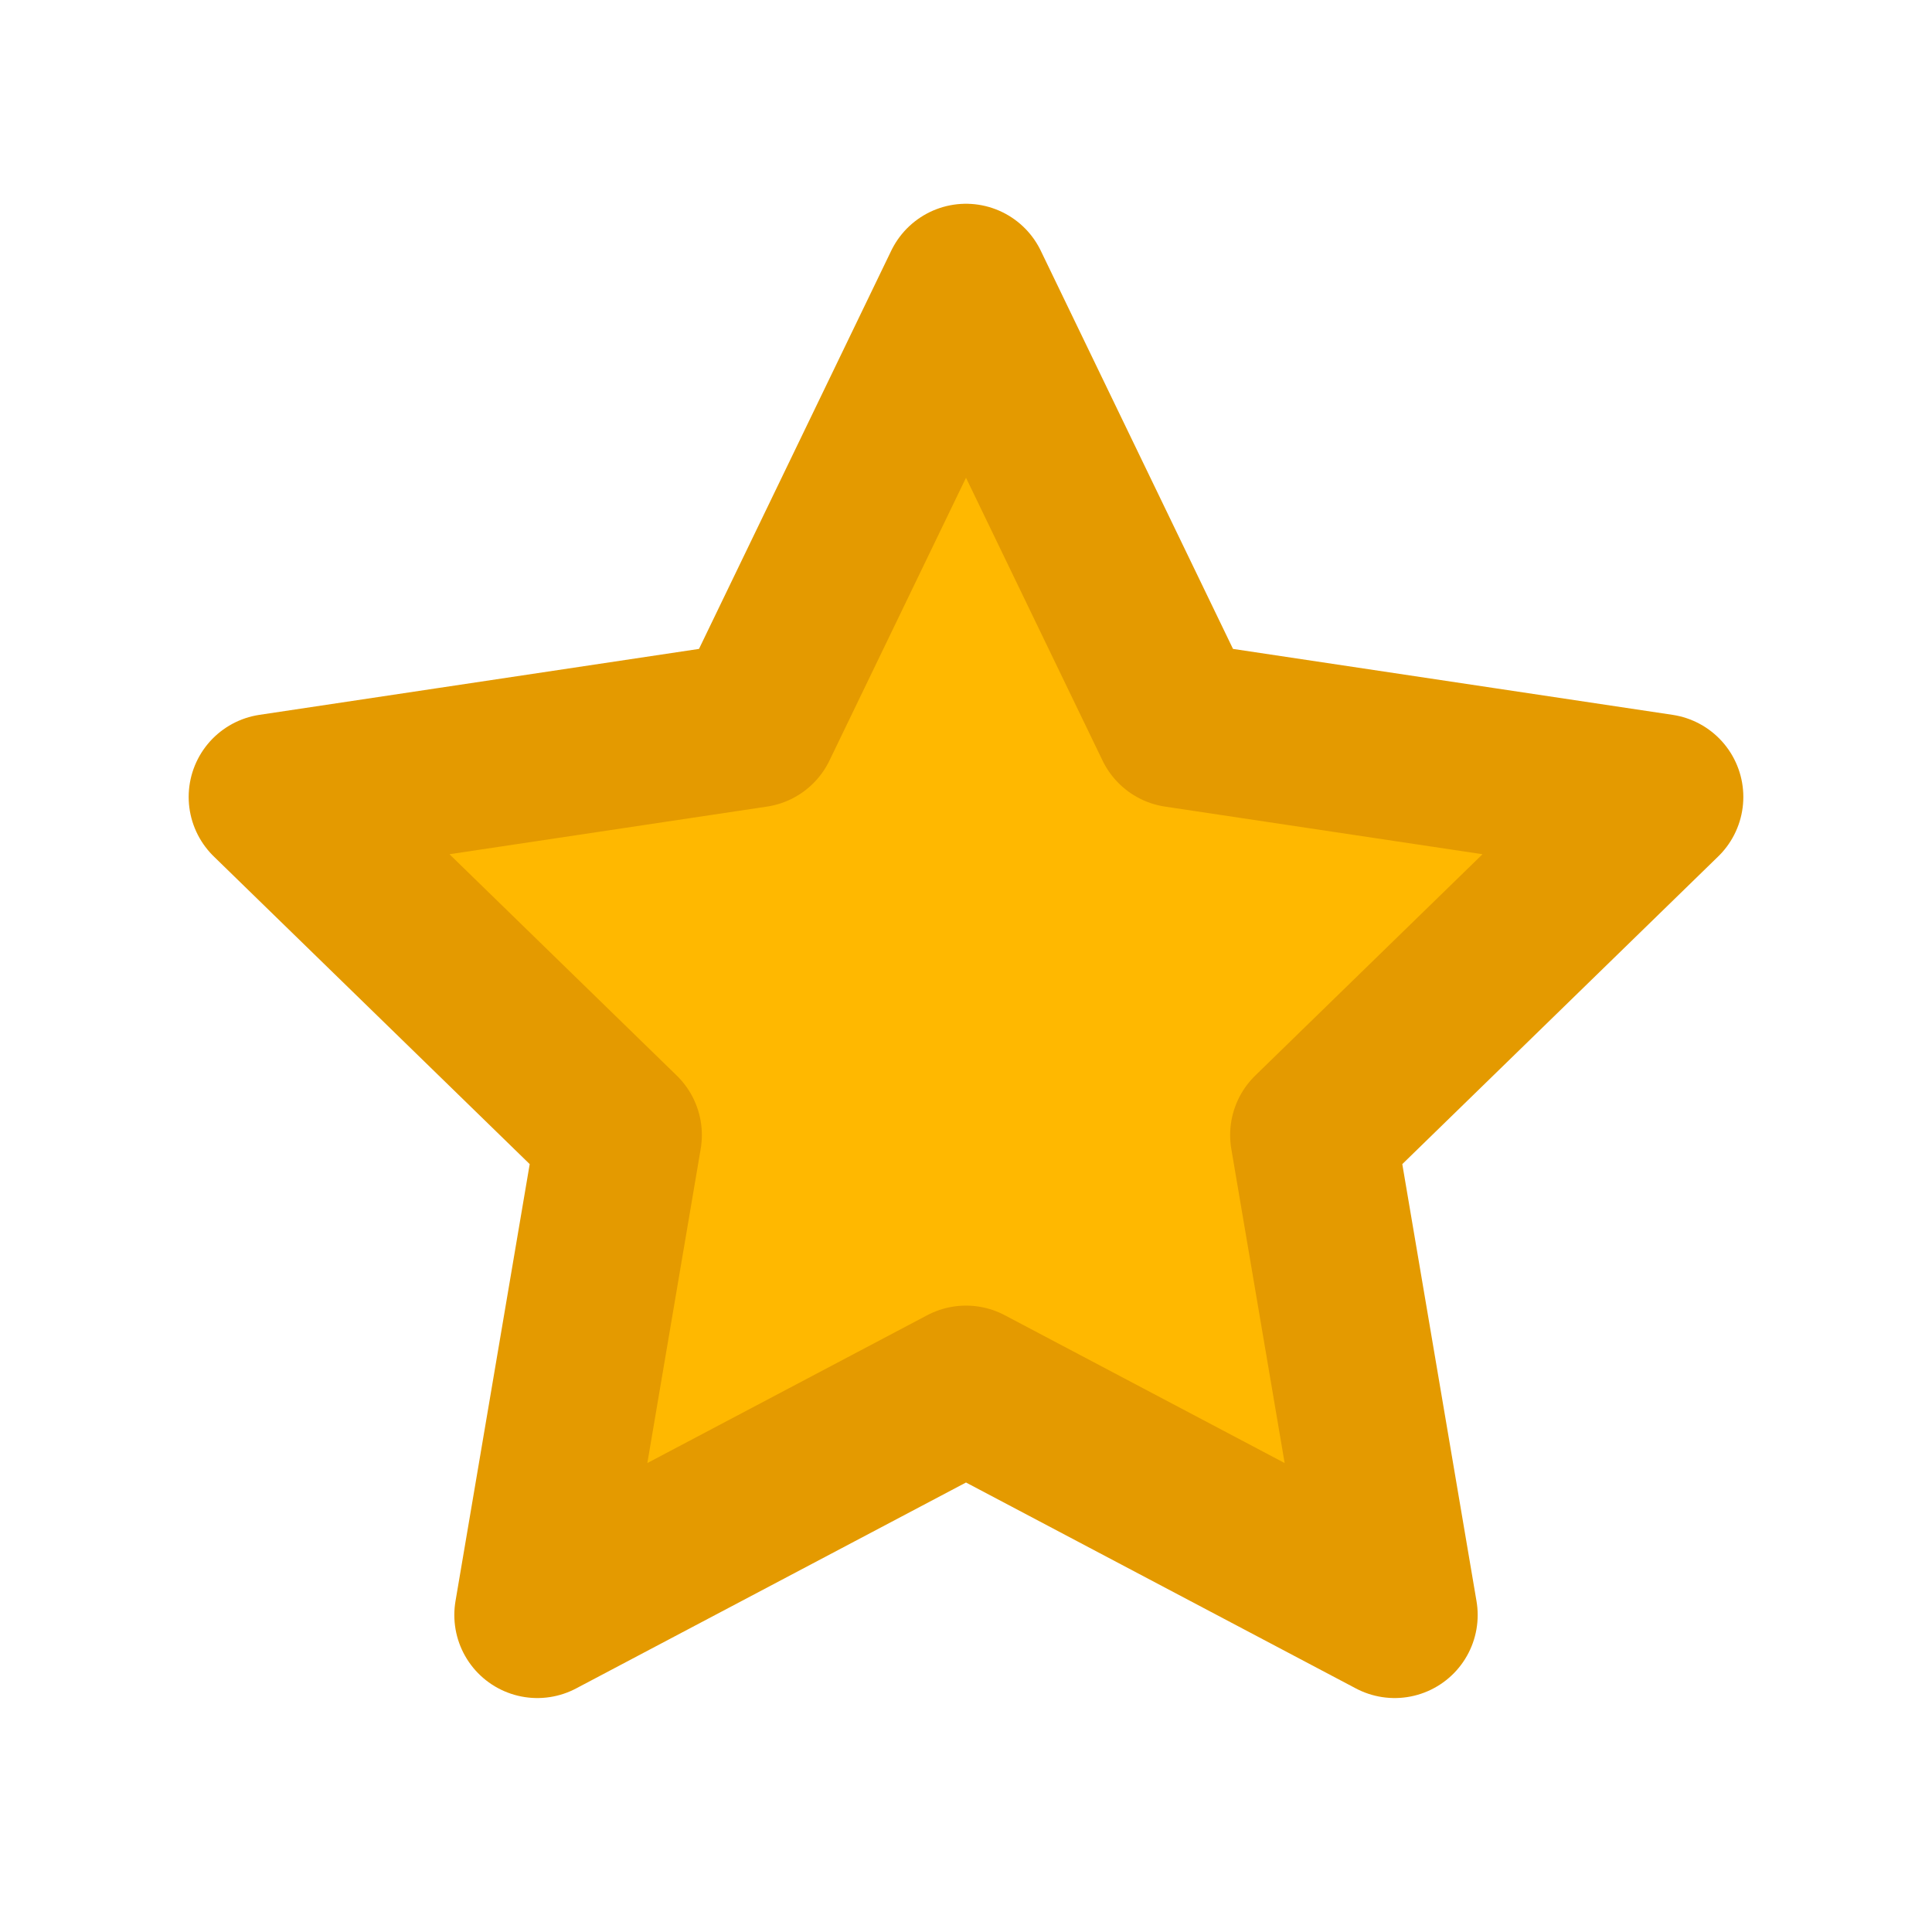
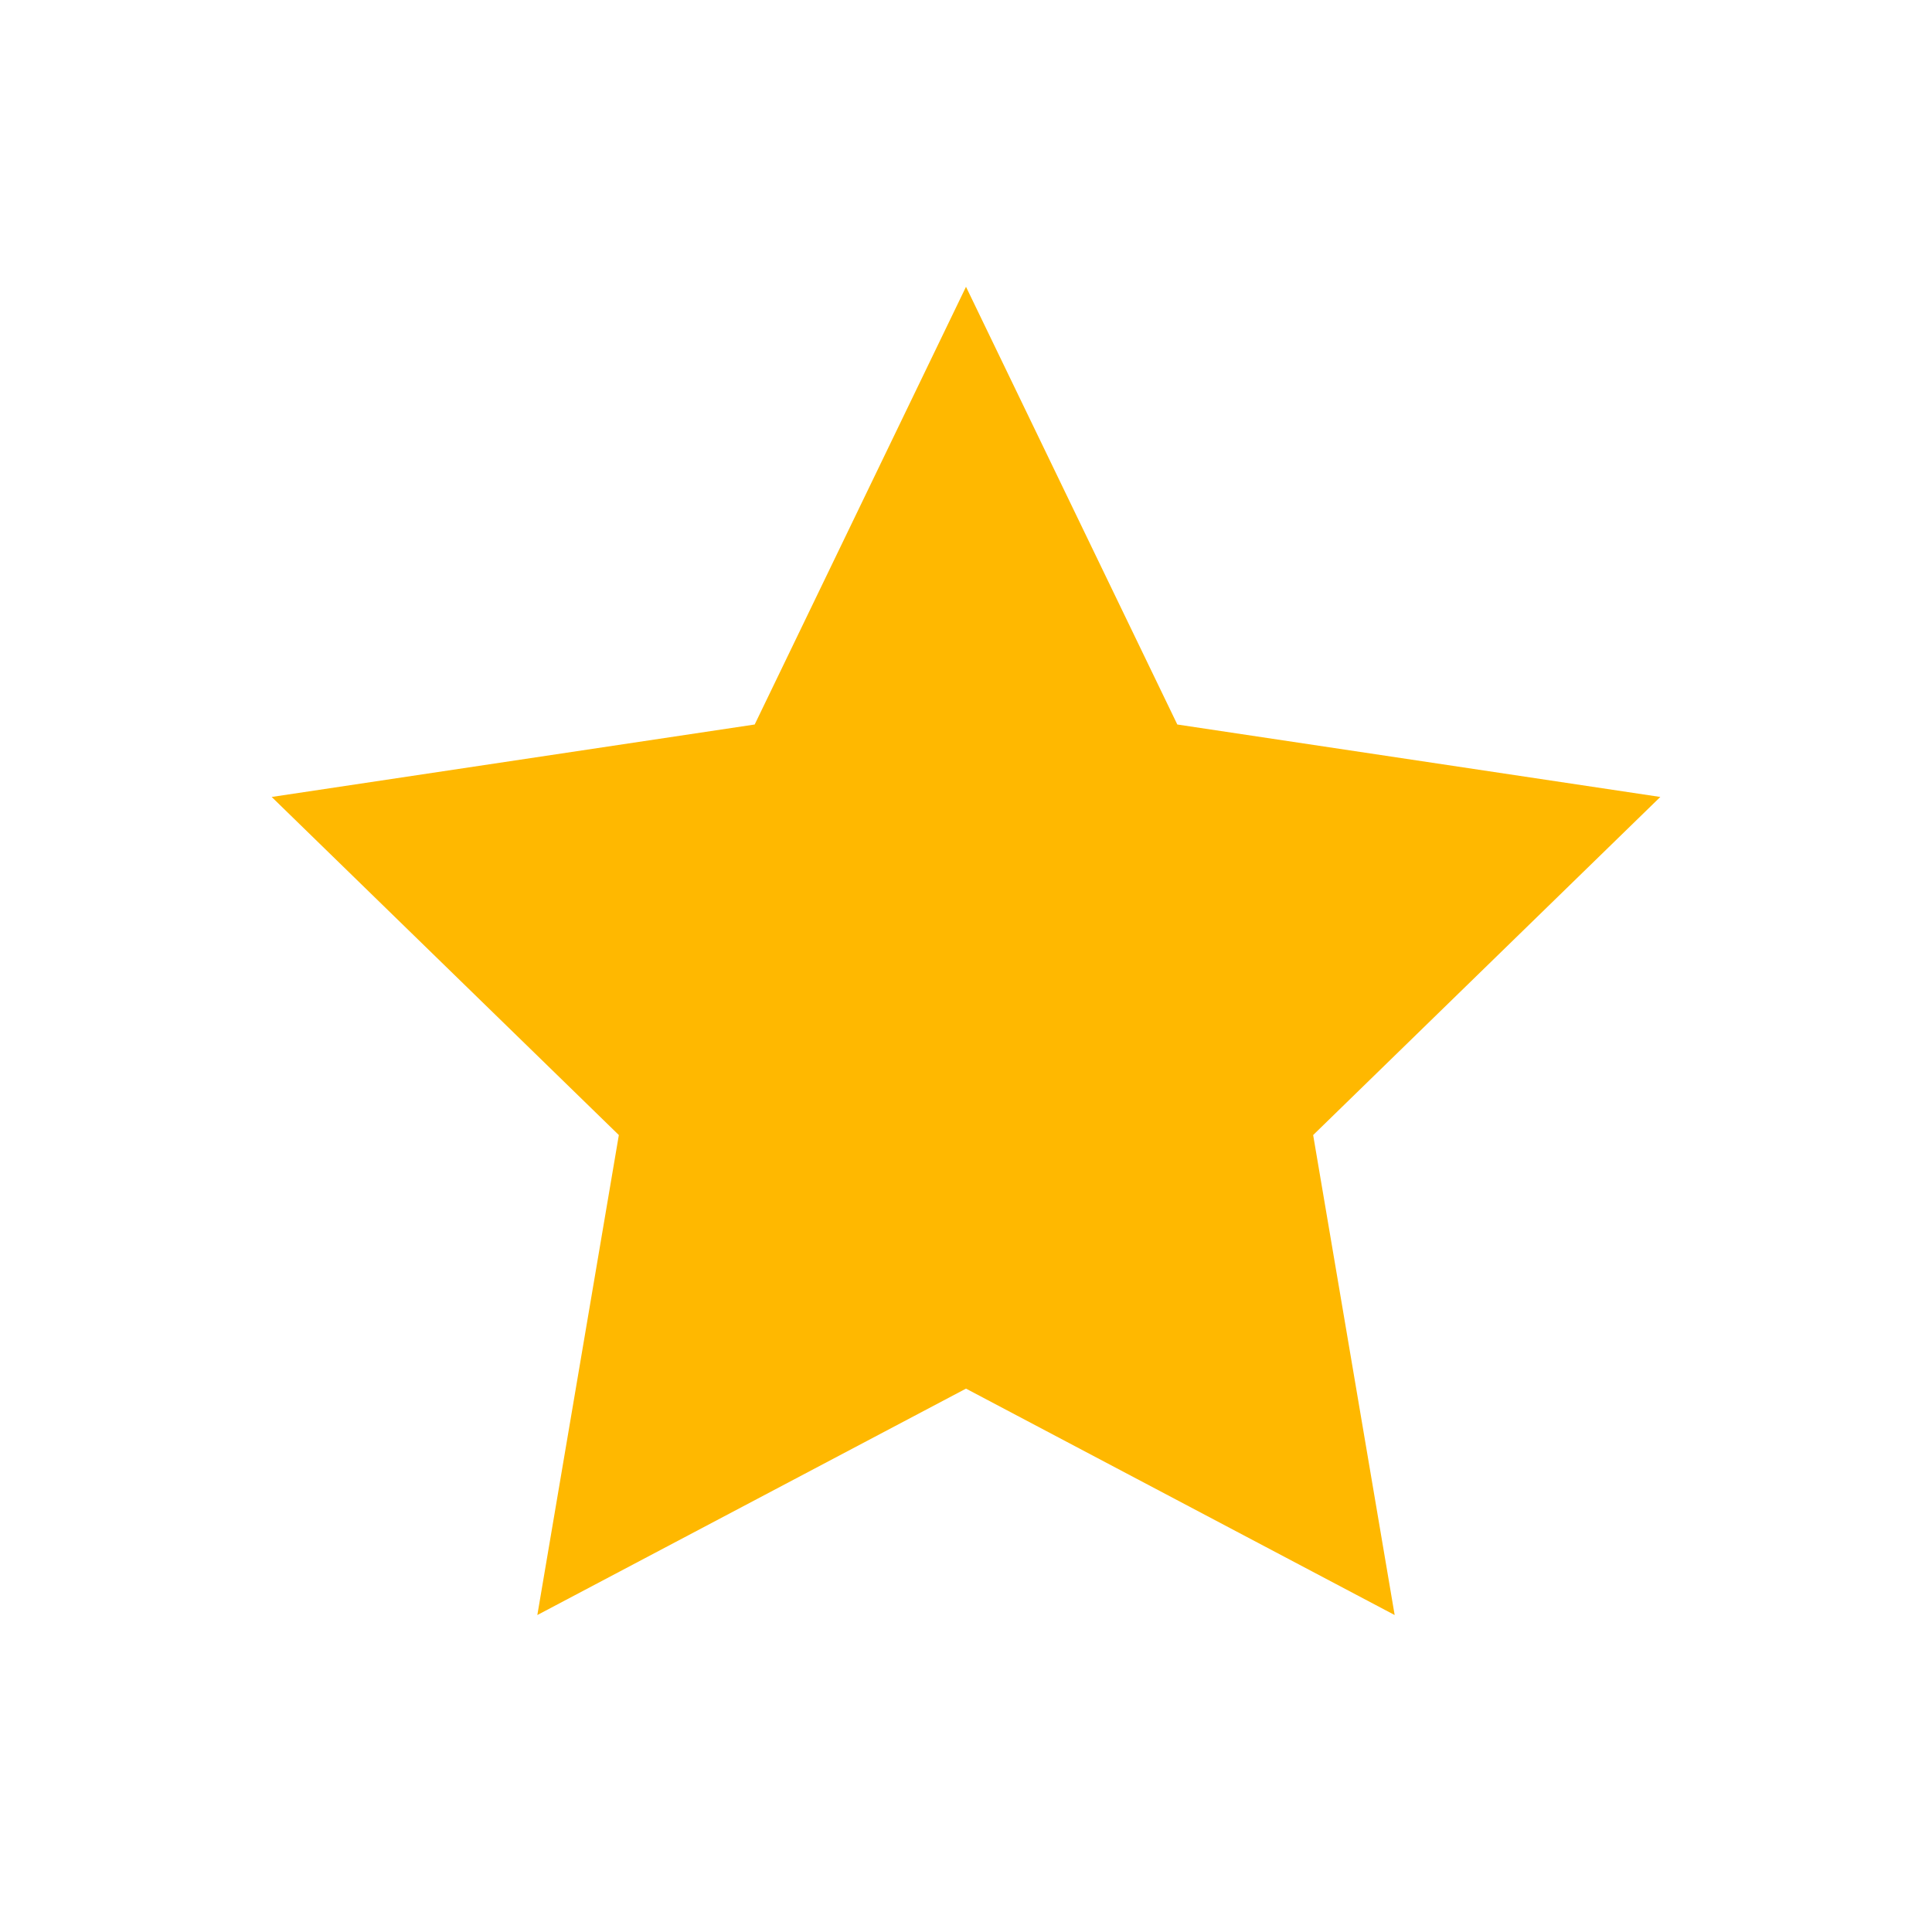
<svg xmlns="http://www.w3.org/2000/svg" viewBox="0 0 64 64" width="64" height="64" fill="none">
-   <path d="M32 9.5L39 24L55 26.4L43.5 37.6L46.2 53.5L32 46L17.8 53.5L20.5 37.6L9 26.4L25 24L32 9.5Z" fill="#FFB800" stroke="#E49A00" stroke-width="5.5" stroke-linecap="round" stroke-linejoin="round" />
+   <path d="M32 9.5L39 24L55 26.4L43.5 37.6L46.2 53.5L32 46L17.8 53.5L20.5 37.6L9 26.4L25 24L32 9.5Z" fill="#FFB800" />
</svg>
